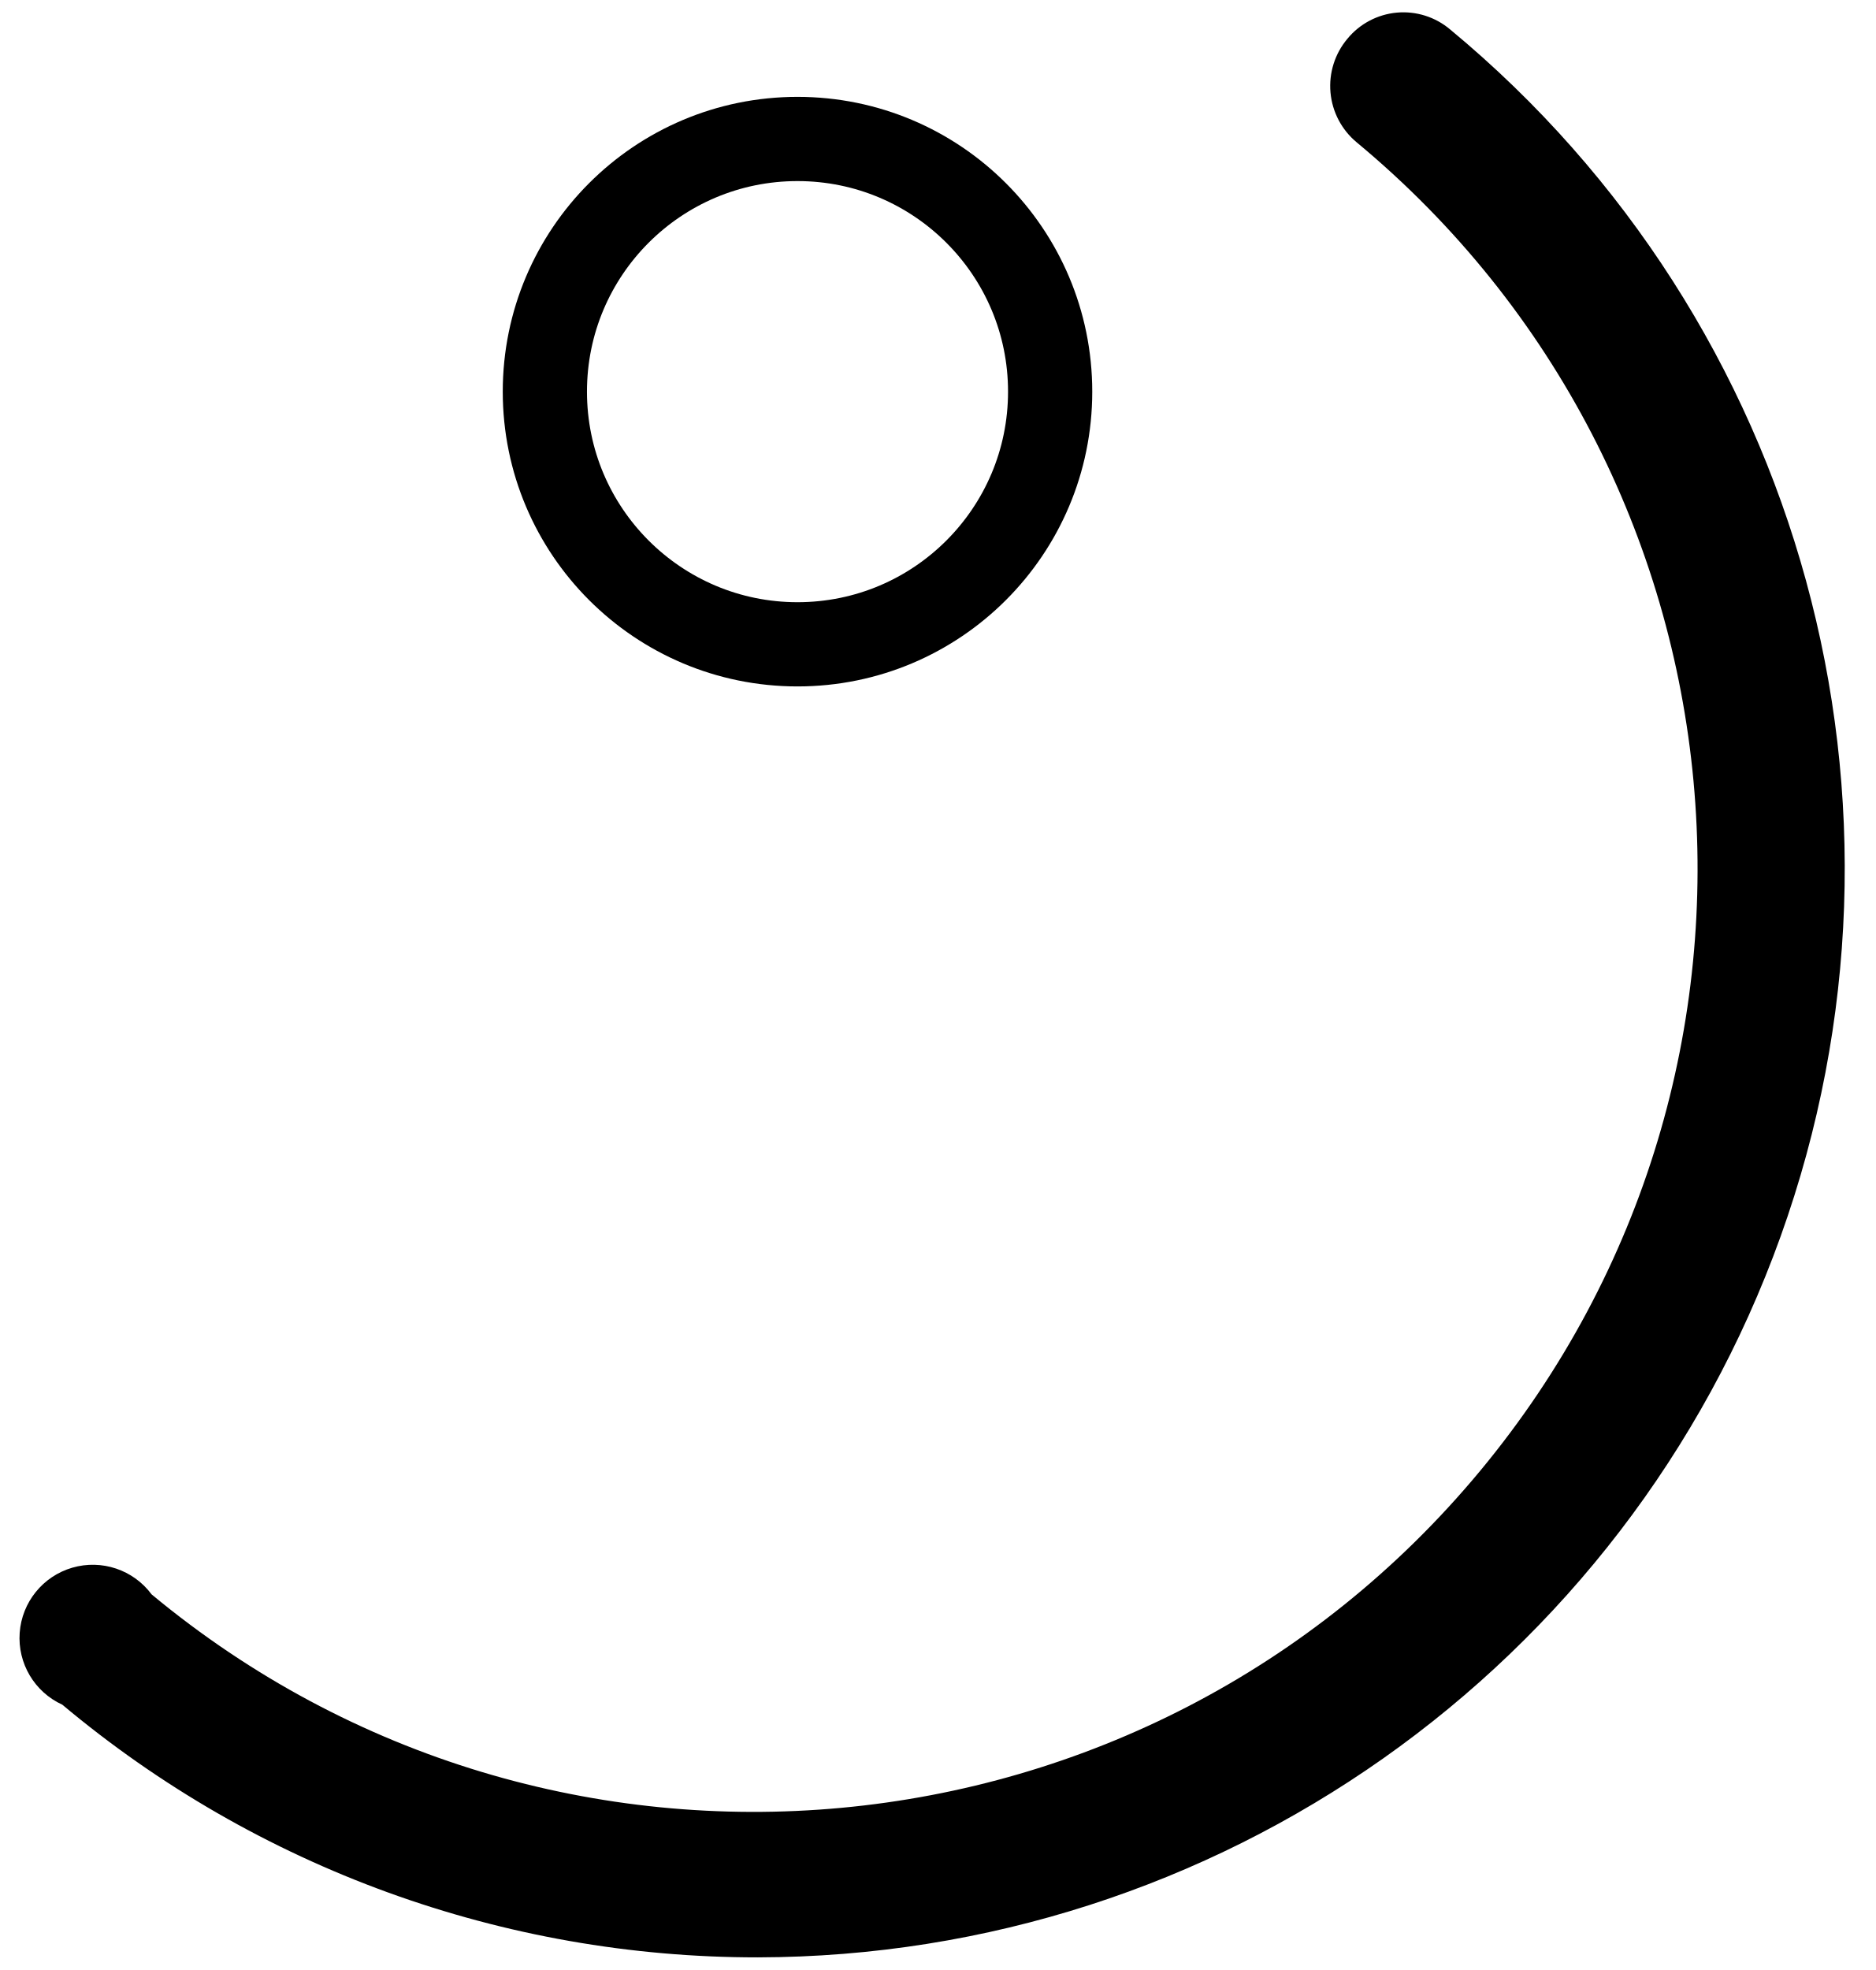
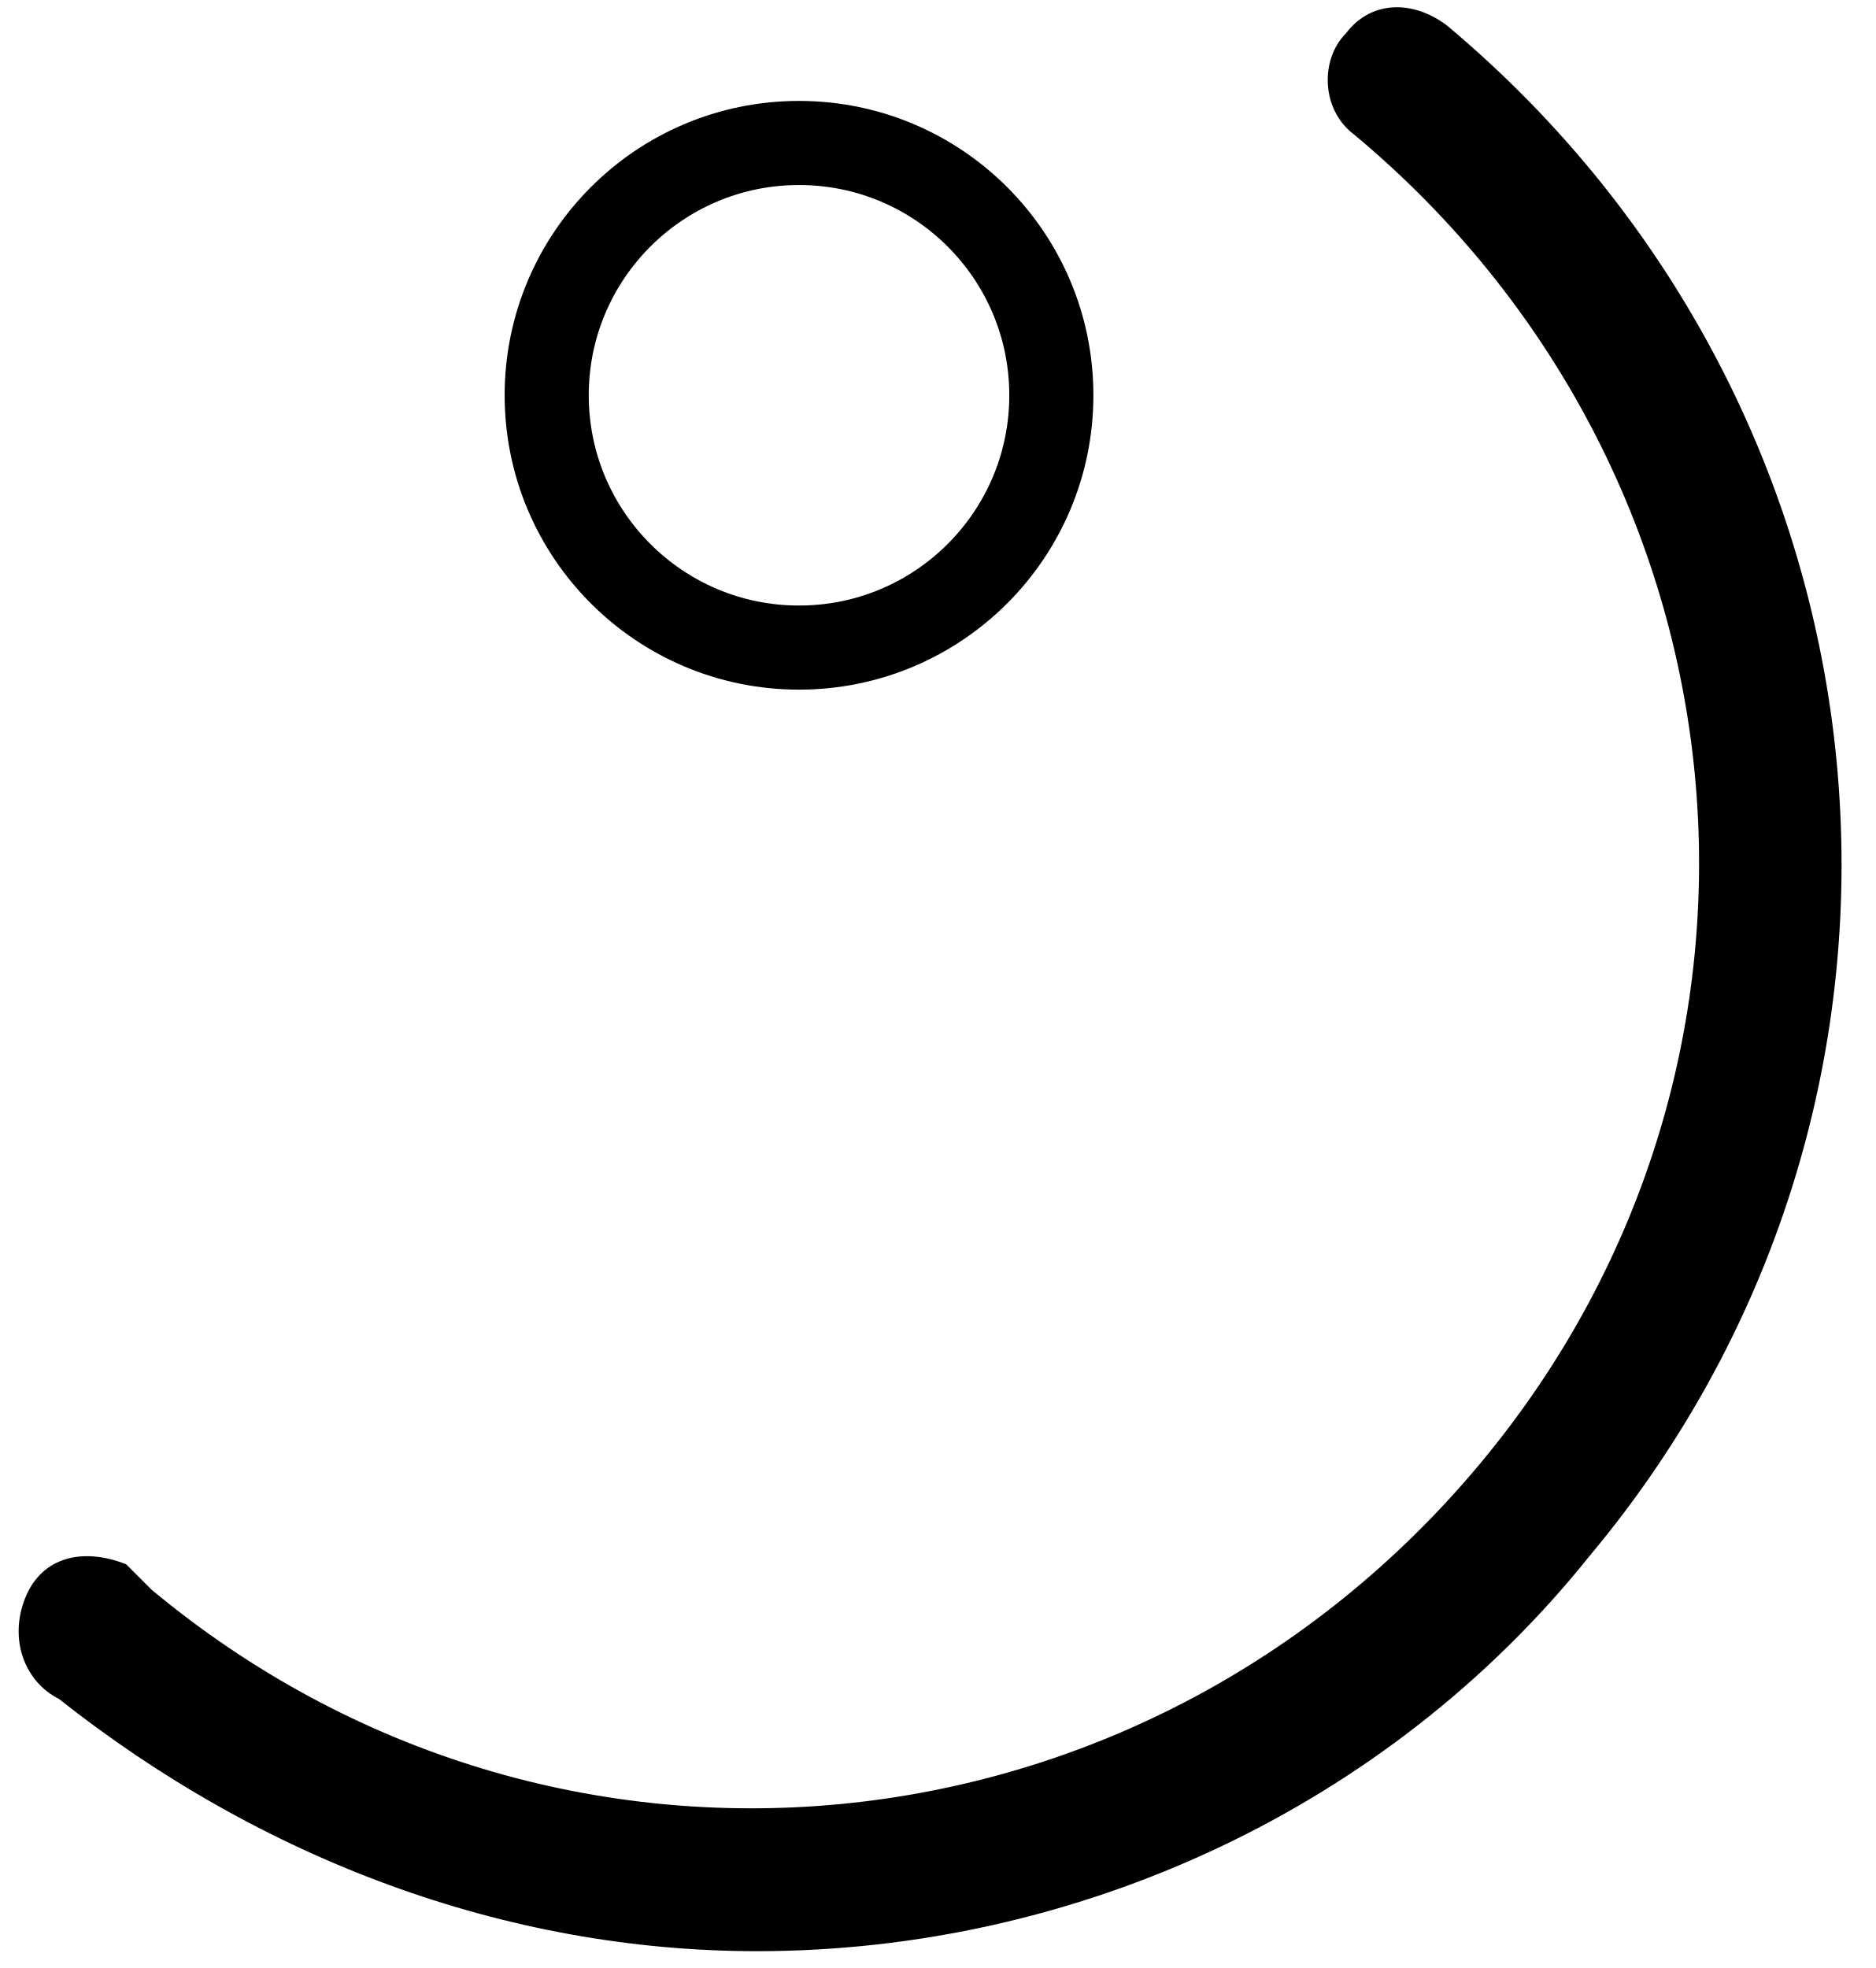
- <svg xmlns="http://www.w3.org/2000/svg" viewBox="0 0 22.27 23.39">
-   <defs>
-     <style>.cls-1{fill:none;stroke:#000;stroke-miterlimit:10;}</style>
-   </defs>
-   <g id="Capa_1" data-name="Capa 1">
-     <path d="M9,23.24a12.84,12.84,0,0,1-8.26-3A.87.87,0,1,1,1.8,18.93,11.2,11.2,0,1,0,16.11,1.69.87.87,0,0,1,16,.46.86.86,0,0,1,17.22.35,12.93,12.93,0,0,1,9,23.24Z" />
-     <circle class="cls-1" cx="9.47" cy="4.65" r="3" />
+ <svg xmlns="http://www.w3.org/2000/svg" version="1.1" id="Capa_1" x="0px" y="0px" viewBox="0 0 22.3 23.4" style="enable-background:new 0 0 22.3 23.4;" xml:space="preserve">
+   <style type="text/css">
+ 	.st0{fill:none;stroke:#000000;stroke-miterlimit:10;}
+ </style>
+   <g id="Capa_1_1_">
+     <path d="M9,23.2c-3,0-5.9-1.1-8.3-3c-0.4-0.2-0.6-0.7-0.4-1.2s0.7-0.6,1.2-0.4c0.1,0.1,0.2,0.2,0.3,0.3c4.8,4,11.8,3.3,15.8-1.5   s3.3-11.8-1.5-15.8c-0.4-0.3-0.4-0.9-0.1-1.2c0,0,0,0,0,0c0.3-0.4,0.8-0.4,1.2-0.1c0,0,0,0,0,0c5.5,4.6,6.3,12.7,1.7,18.2   C16.5,21.5,12.8,23.2,9,23.2z" />
+     <circle class="st0" cx="9.5" cy="4.7" r="3" />
  </g>
</svg>
